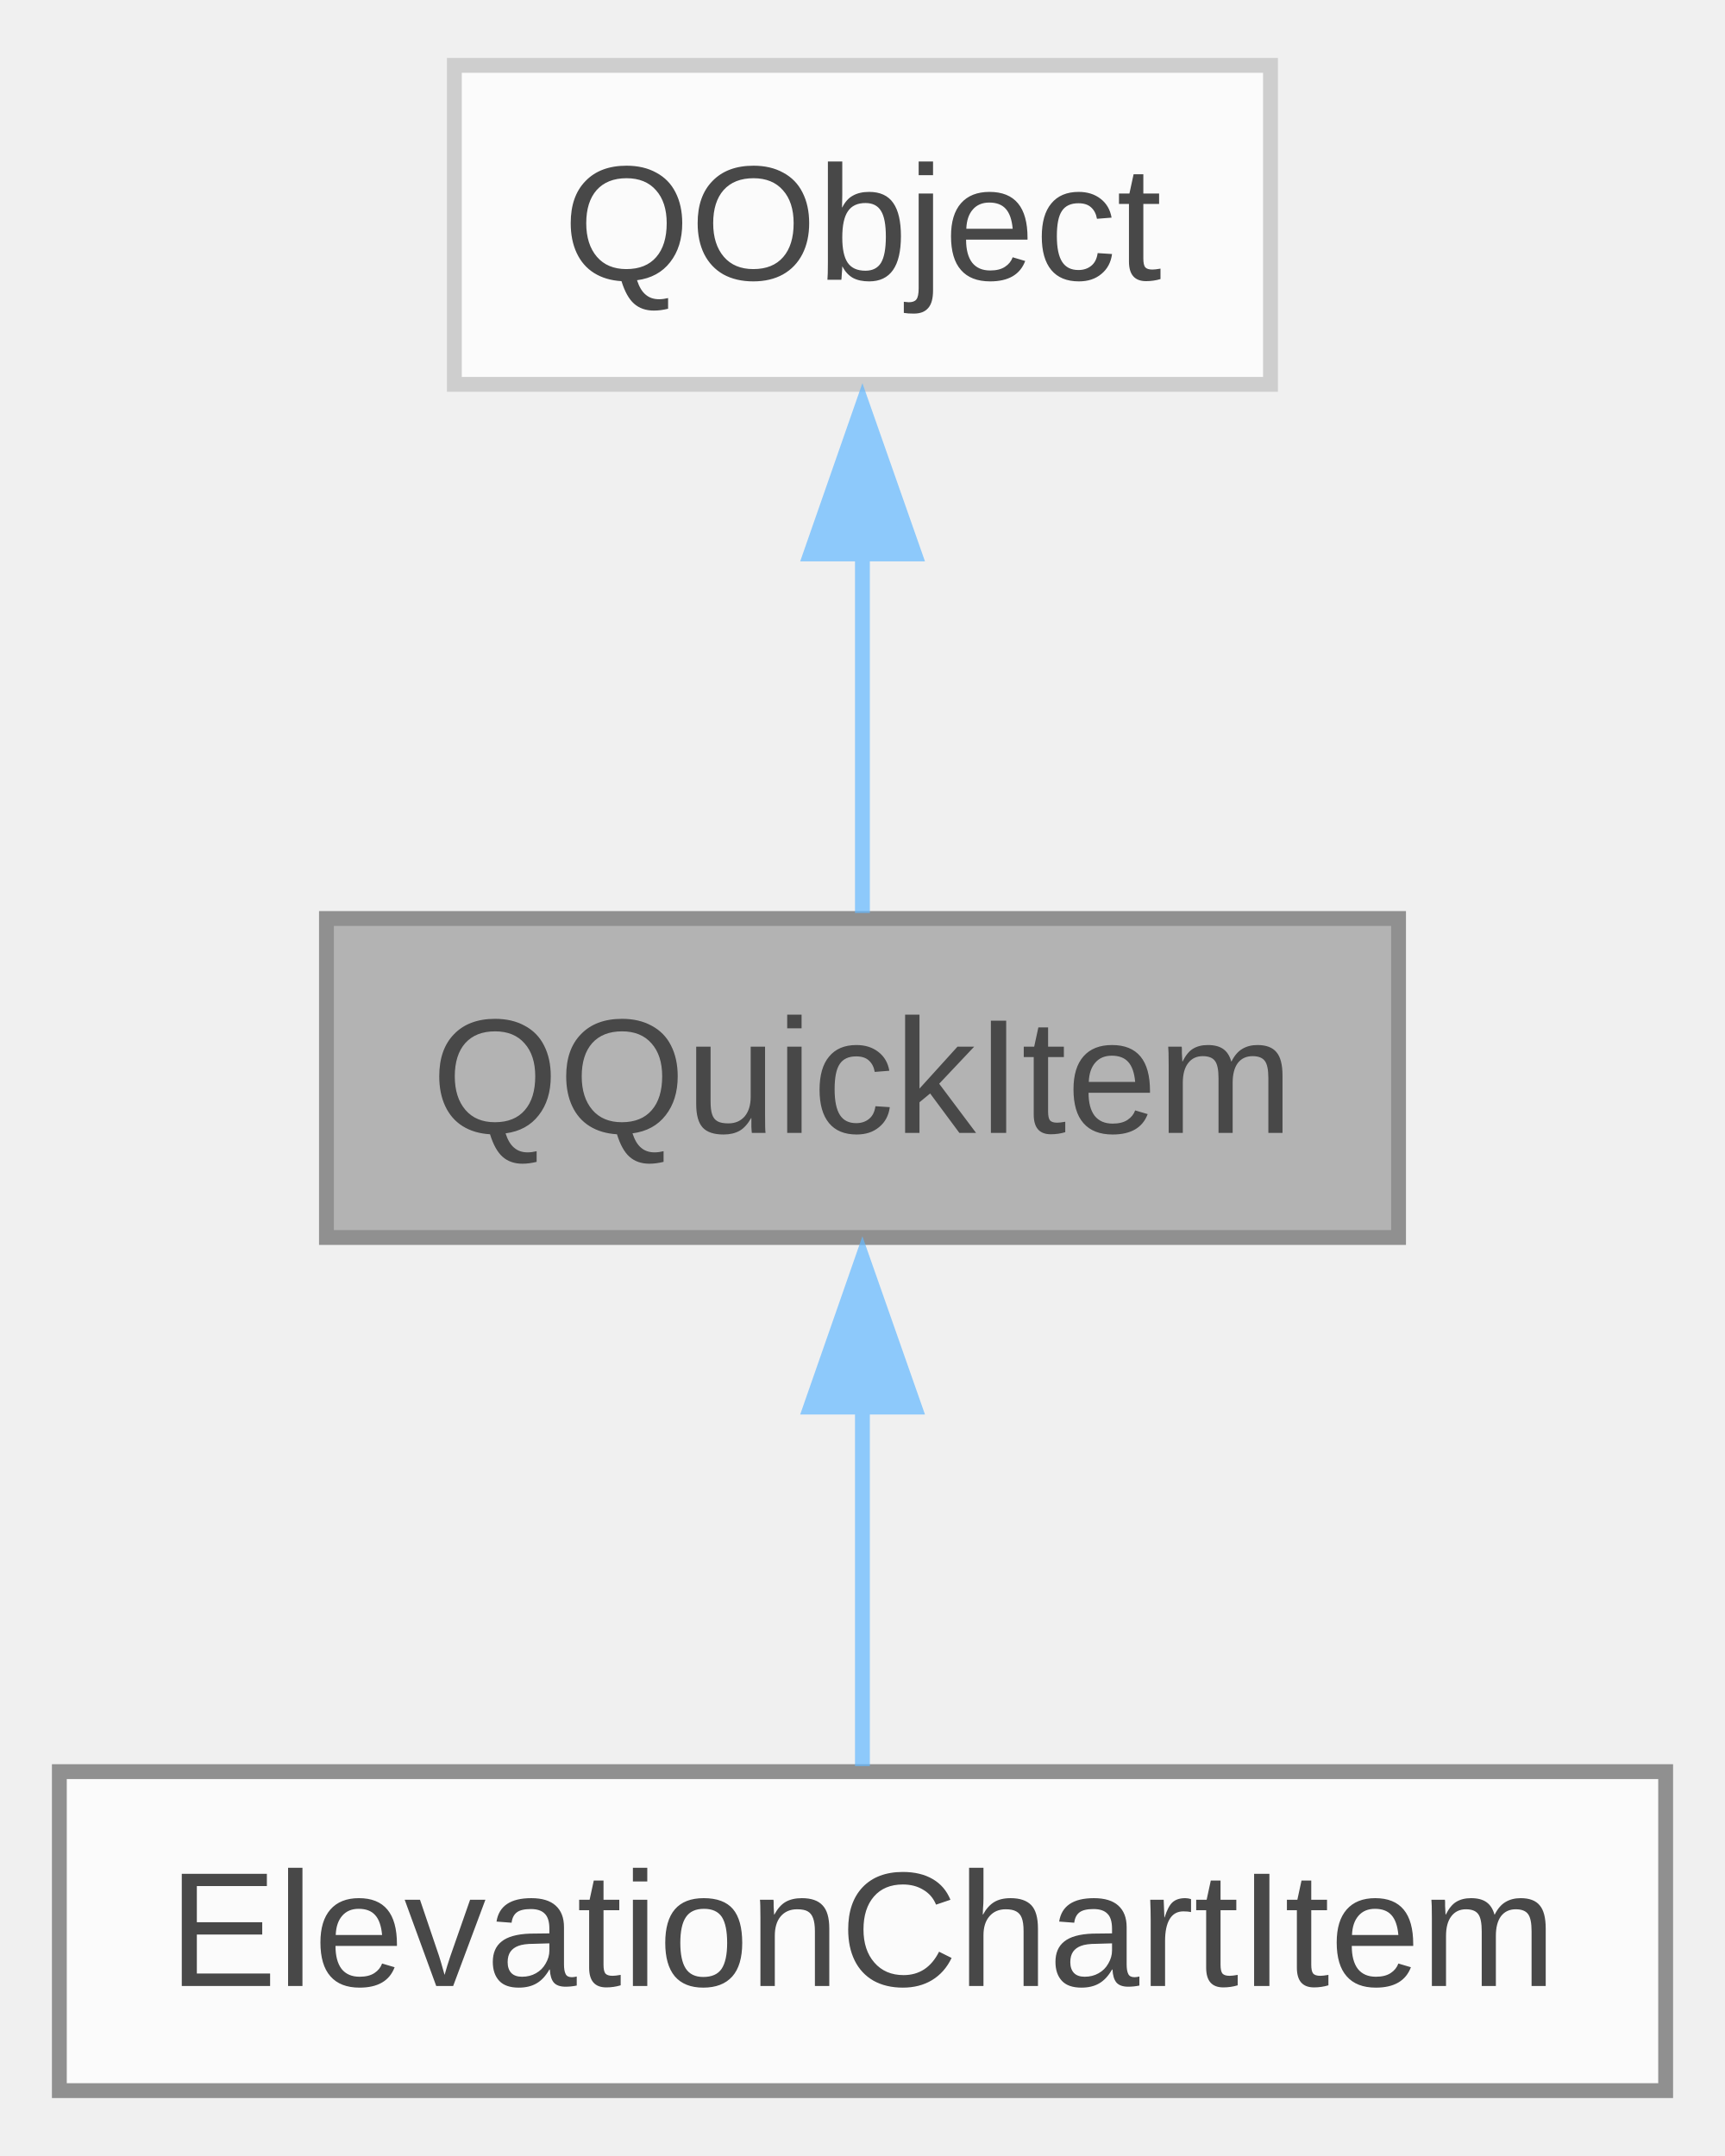
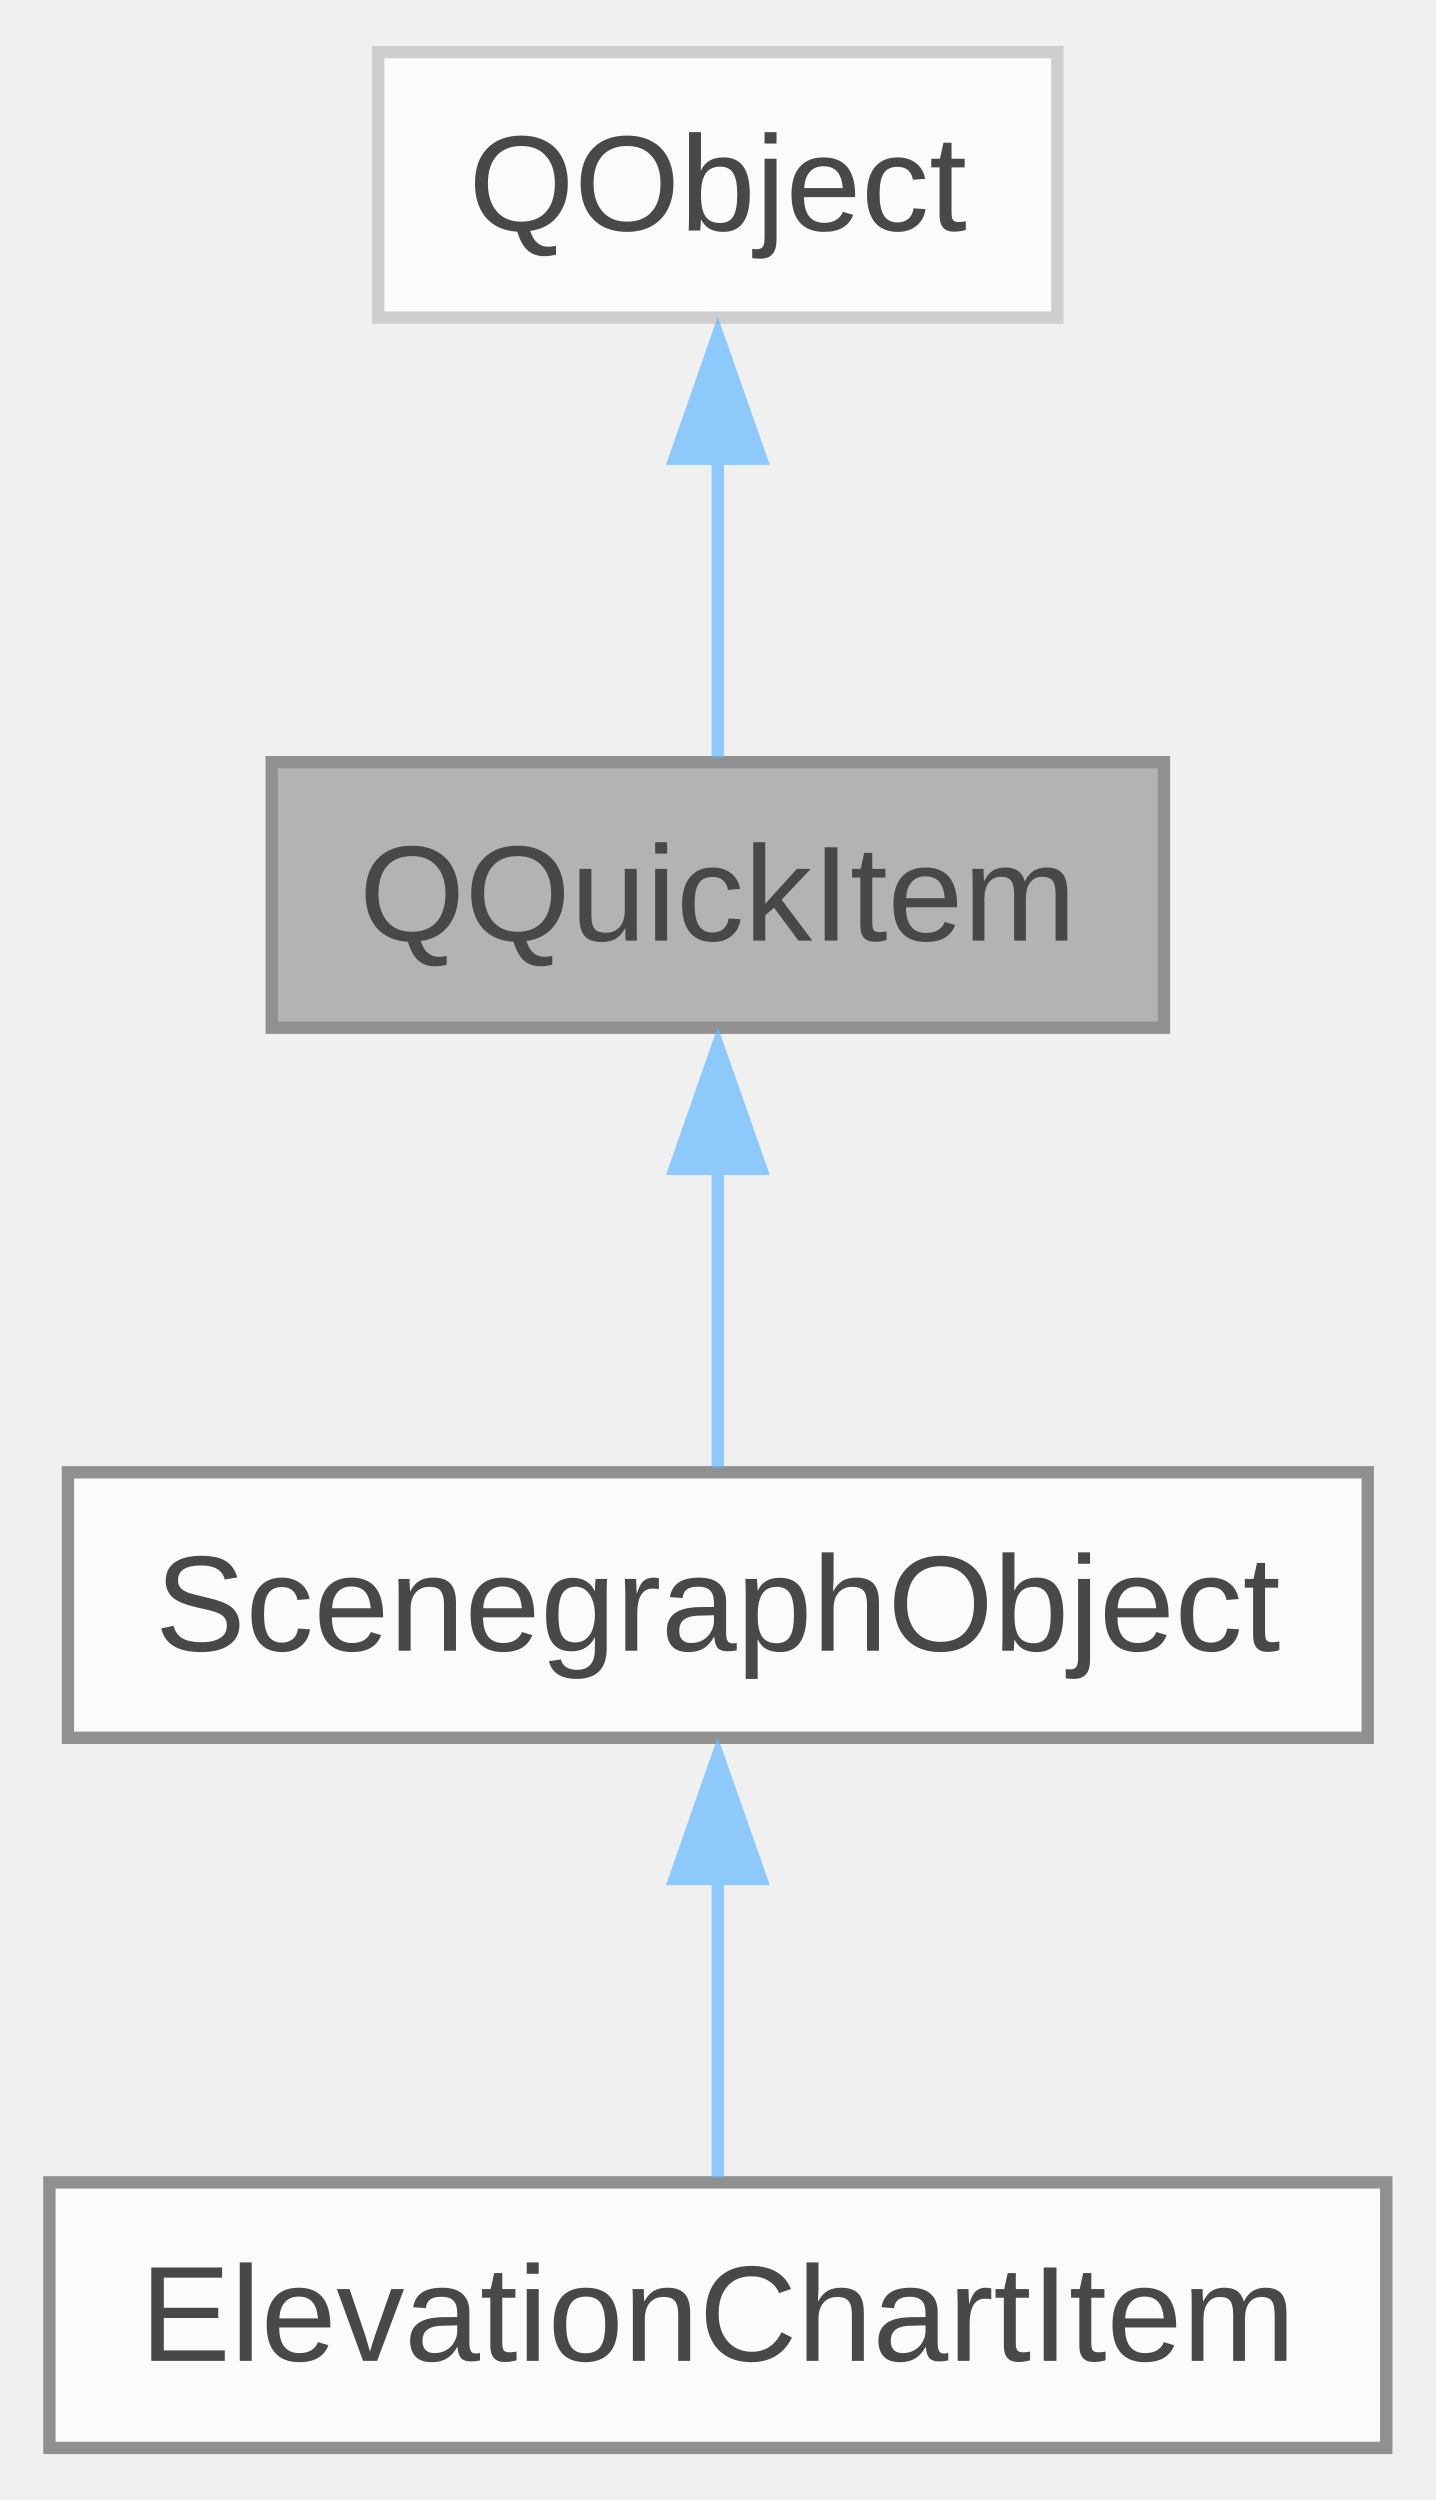
- <svg xmlns="http://www.w3.org/2000/svg" xmlns:xlink="http://www.w3.org/1999/xlink" width="116pt" height="145pt" viewBox="0.00 0.00 116.25 144.50">
+ <svg xmlns="http://www.w3.org/2000/svg" xmlns:xlink="http://www.w3.org/1999/xlink" width="116pt" height="202pt" viewBox="0.00 0.00 116.25 202.00">
  <svg id="main" version="1.1" xml:space="preserve">
    <style type="text/css">
.node, .edge {opacity: 0.7;}
.node.selected, .edge.selected {opacity: 1;}
.edge:hover path { stroke: red; }
.edge:hover polygon { stroke: red; fill: red; }
</style>
    <svg id="graph" class="graph">
-       <g id="graph0" class="graph" transform="scale(1 1) rotate(0) translate(4 140.5)">
+       <g id="graph0" class="graph" transform="scale(1 1) rotate(0) translate(4 198)">
        <g id="Node000001" class="node">
          <g id="a_Node000001">
            <a xlink:title=" ">
-               <polygon fill="#999999" stroke="#666666" points="90.25,-79 18,-79 18,-57.5 90.25,-57.5 90.25,-79" />
-               <text text-anchor="middle" x="54.12" y="-64.55" font-family="Arial" font-size="11.00">QQuickItem</text>
+               <polygon fill="#999999" stroke="#666666" points="90.25,-136.5 18,-136.5 18,-115 90.25,-115 90.25,-136.5" />
+               <text text-anchor="middle" x="54.12" y="-122.05" font-family="Arial" font-size="11.00">QQuickItem</text>
            </a>
          </g>
        </g>
        <g id="Node000003" class="node">
          <g id="a_Node000003">
+             <a xlink:href="../../d6/d6b/classSG_1_1ScenegraphObject.html" target="_top" xlink:title="Базовый класс для объектов Qt Quick Scenegraph.">
+               <polygon fill="white" stroke="#666666" points="106.75,-79 1.5,-79 1.5,-57.5 106.75,-57.5 106.75,-79" />
+               <text text-anchor="middle" x="54.12" y="-64.55" font-family="Arial" font-size="11.00">ScenegraphObject</text>
+             </a>
+           </g>
+         </g>
+         <g id="edge2_Node000001_Node000003" class="edge">
+           <g id="a_edge2_Node000001_Node000003">
+             <a xlink:title=" ">
+               <path fill="none" stroke="#63b8ff" d="M54.12,-103.69C54.12,-95.35 54.12,-86.16 54.12,-79.37" />
+               <polygon fill="#63b8ff" stroke="#63b8ff" points="50.63,-103.57 54.12,-113.57 57.63,-103.57 50.63,-103.57" />
+             </a>
+           </g>
+         </g>
+         <g id="Node000002" class="node">
+           <g id="a_Node000002">
+             <a xlink:title=" ">
+               <polygon fill="white" stroke="#bfbfbf" points="81.62,-194 26.62,-194 26.62,-172.5 81.62,-172.5 81.62,-194" />
+               <text text-anchor="middle" x="54.12" y="-179.55" font-family="Arial" font-size="11.00">QObject</text>
+             </a>
+           </g>
+         </g>
+         <g id="edge1_Node000001_Node000002" class="edge">
+           <g id="a_edge1_Node000001_Node000002">
+             <a xlink:title=" ">
+               <path fill="none" stroke="#63b8ff" d="M54.12,-161.19C54.12,-152.85 54.12,-143.66 54.12,-136.87" />
+               <polygon fill="#63b8ff" stroke="#63b8ff" points="50.63,-161.07 54.12,-171.07 57.63,-161.07 50.63,-161.07" />
+             </a>
+           </g>
+         </g>
+         <g id="Node000004" class="node">
+           <g id="a_Node000004">
            <a xlink:href="../../d2/d6b/classElevationChart_1_1ElevationChartItem.html" target="_top" xlink:title="Основной класс библиотеки.">
              <polygon fill="white" stroke="#666666" points="108.25,-21.5 0,-21.5 0,0 108.25,0 108.25,-21.5" />
              <text text-anchor="middle" x="54.12" y="-7.05" font-family="Arial" font-size="11.00">ElevationChartItem</text>
            </a>
          </g>
        </g>
-         <g id="edge2_Node000001_Node000003" class="edge">
-           <g id="a_edge2_Node000001_Node000003">
+         <g id="edge3_Node000003_Node000004" class="edge">
+           <g id="a_edge3_Node000003_Node000004">
            <a xlink:title=" ">
              <path fill="none" stroke="#63b8ff" d="M54.12,-46.19C54.12,-37.85 54.12,-28.66 54.12,-21.87" />
              <polygon fill="#63b8ff" stroke="#63b8ff" points="50.63,-46.07 54.12,-56.07 57.63,-46.07 50.63,-46.07" />
-             </a>
-           </g>
-         </g>
-         <g id="Node000002" class="node">
-           <g id="a_Node000002">
-             <a xlink:title=" ">
-               <polygon fill="white" stroke="#bfbfbf" points="81.62,-136.5 26.62,-136.5 26.62,-115 81.62,-115 81.62,-136.5" />
-               <text text-anchor="middle" x="54.12" y="-122.05" font-family="Arial" font-size="11.00">QObject</text>
-             </a>
-           </g>
-         </g>
-         <g id="edge1_Node000001_Node000002" class="edge">
-           <g id="a_edge1_Node000001_Node000002">
-             <a xlink:title=" ">
-               <path fill="none" stroke="#63b8ff" d="M54.12,-103.69C54.12,-95.35 54.12,-86.16 54.12,-79.37" />
-               <polygon fill="#63b8ff" stroke="#63b8ff" points="50.63,-103.57 54.12,-113.57 57.63,-103.57 50.63,-103.57" />
            </a>
          </g>
        </g>
      </g>
    </svg>
  </svg>
  <style type="text/css">

[data-mouse-over-selected='false'] { opacity: 0.7; }
[data-mouse-over-selected='true']  { opacity: 1.0; }

</style>
</svg>
